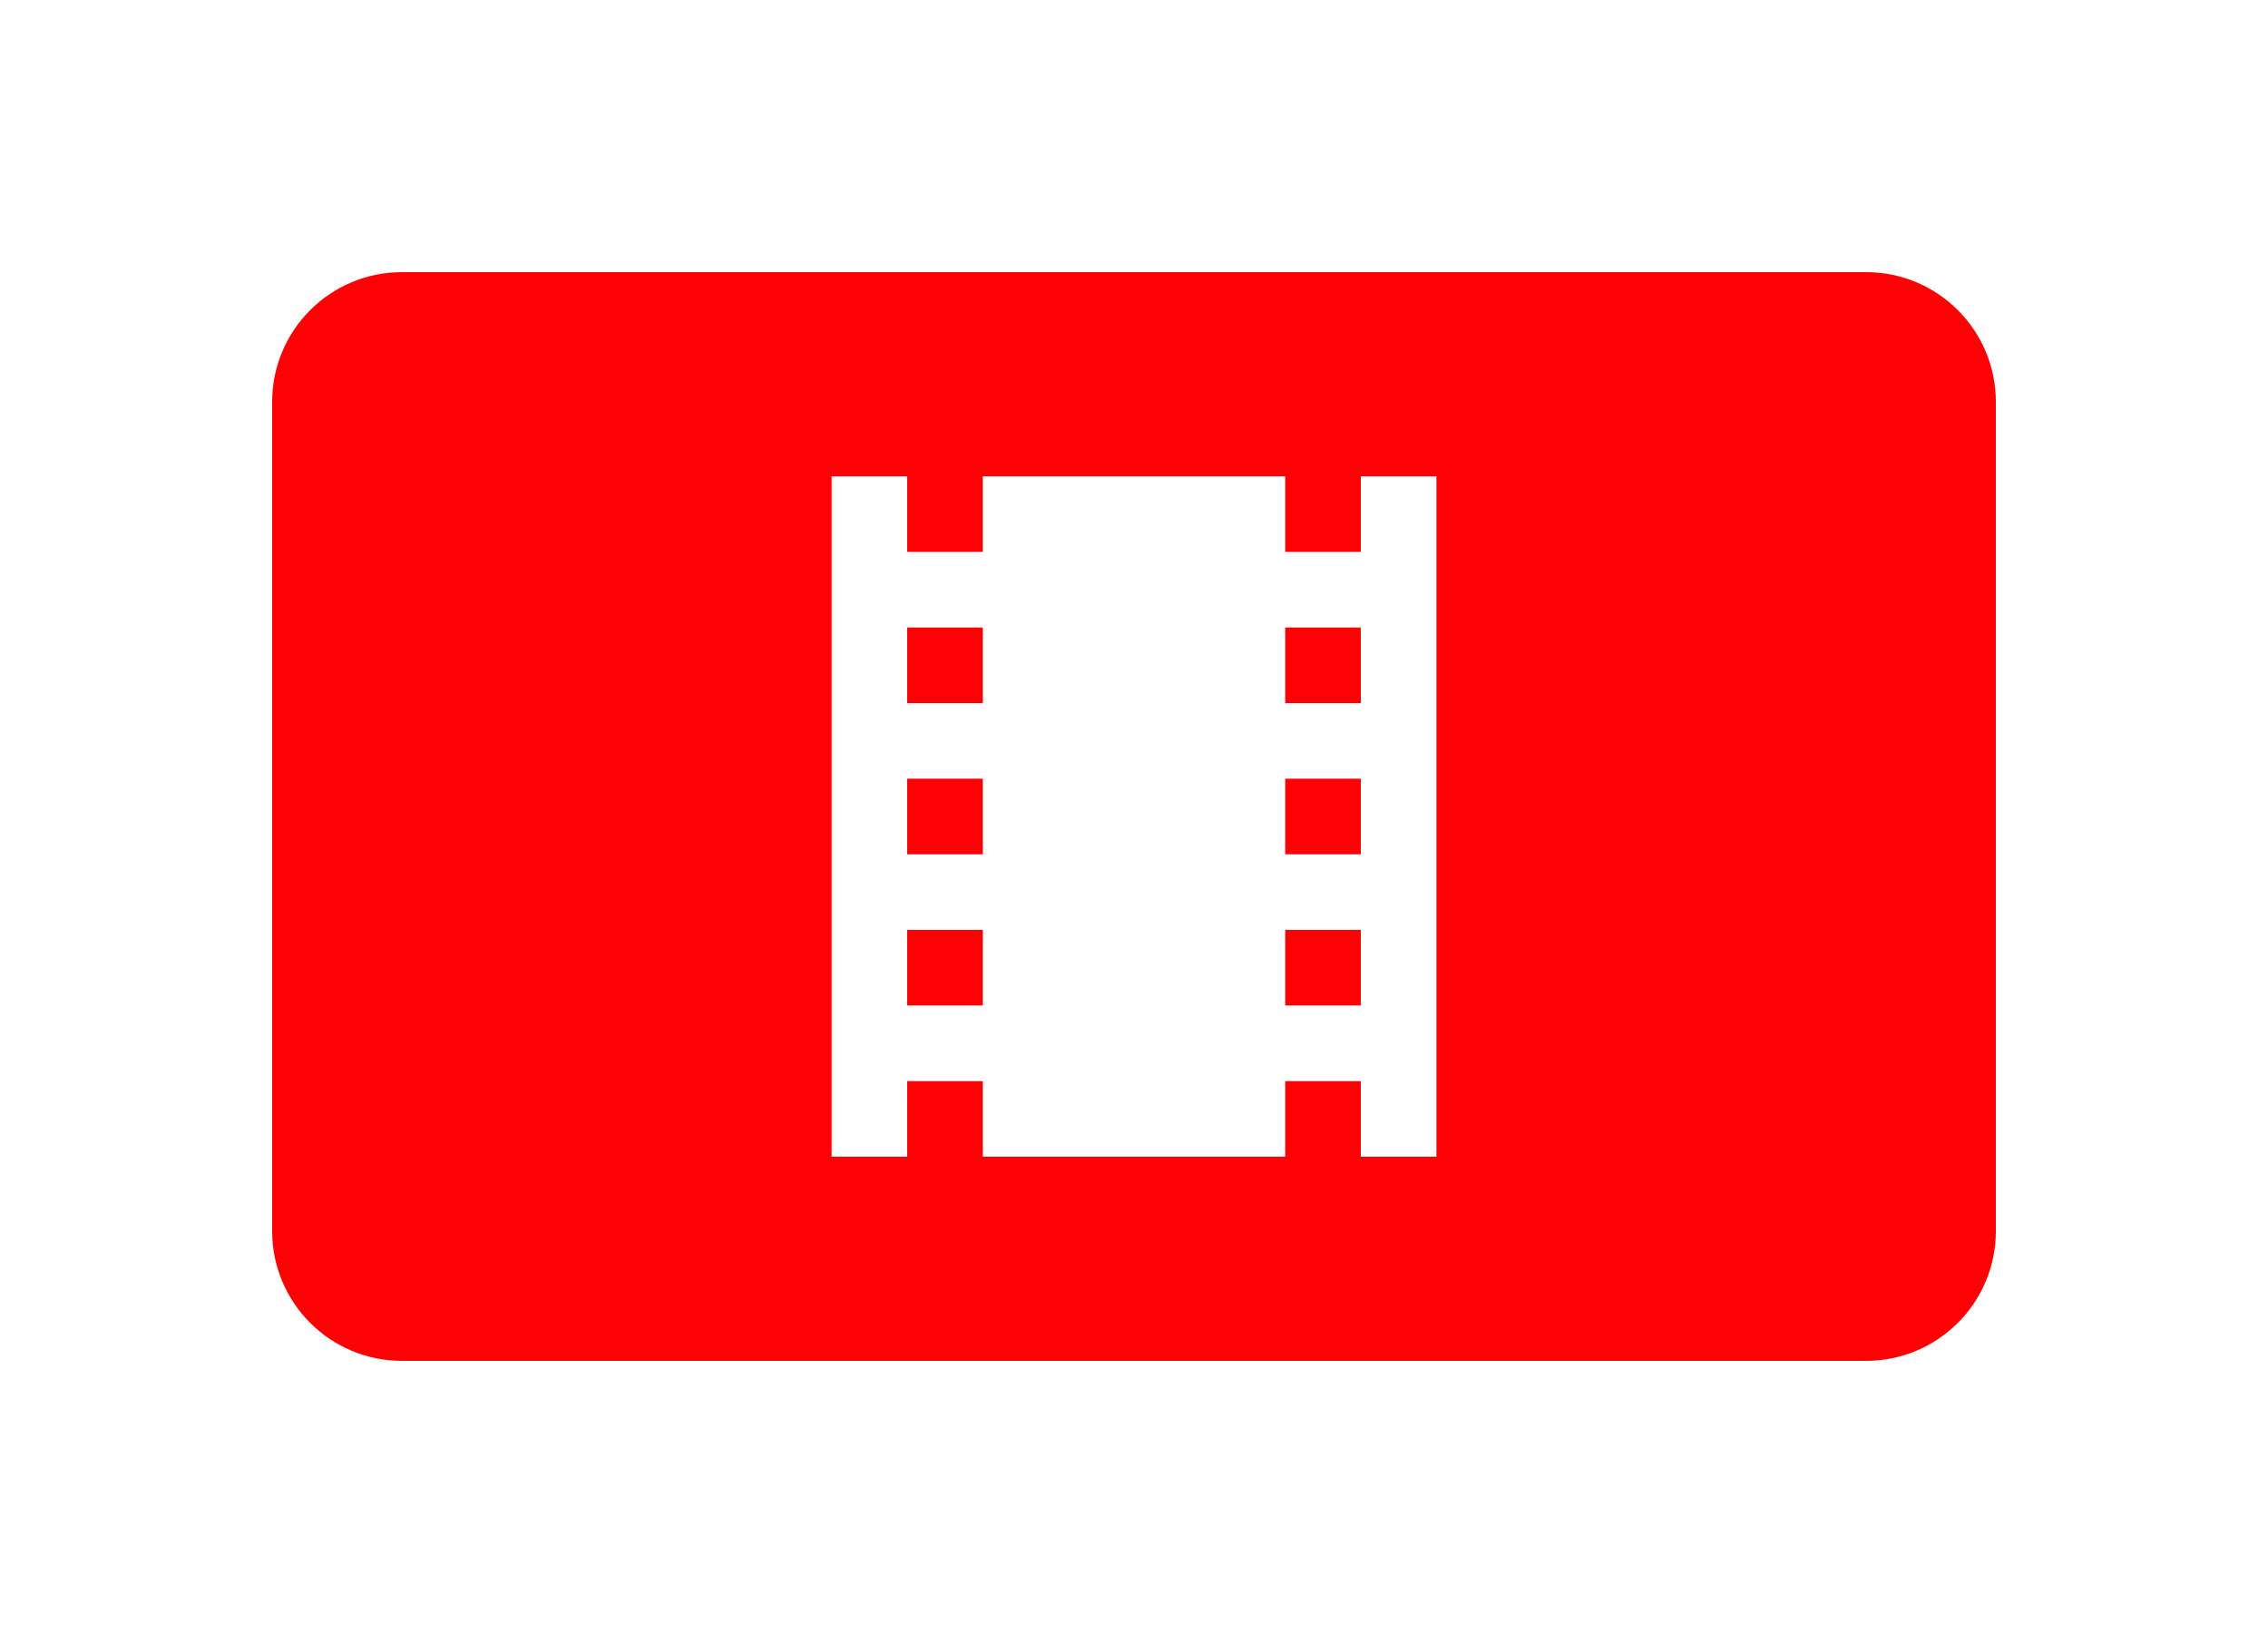
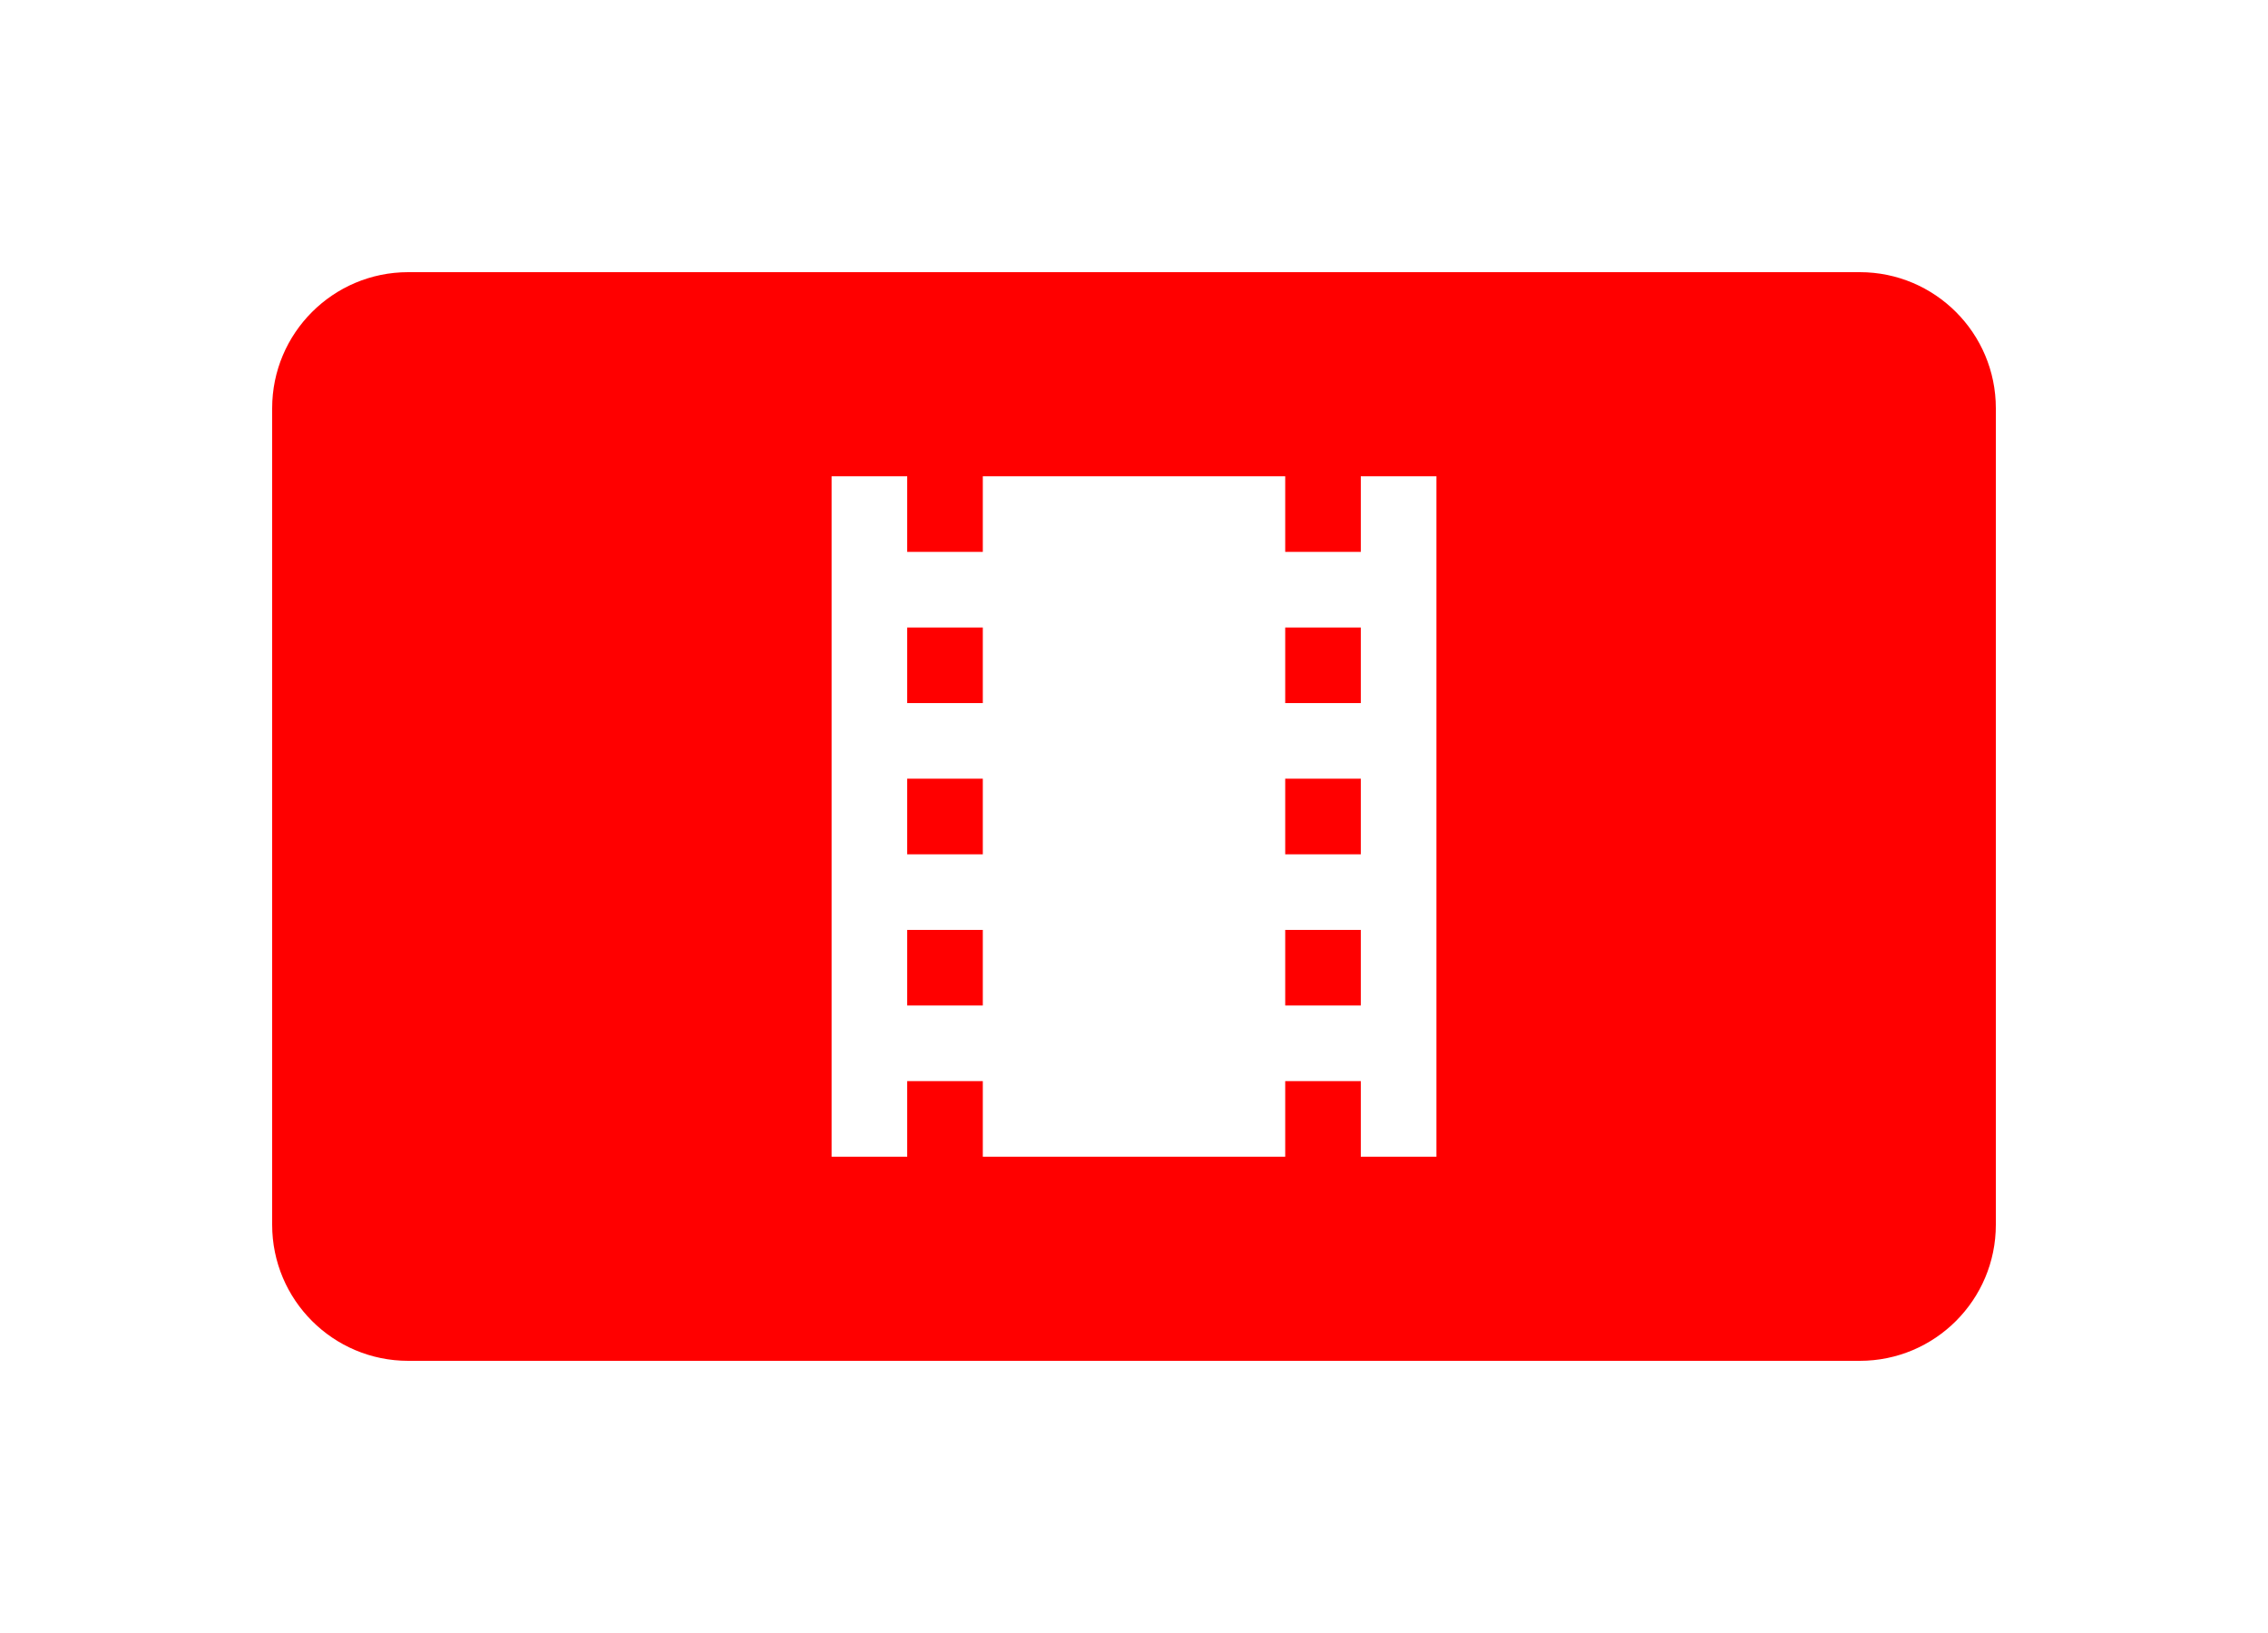
<svg xmlns="http://www.w3.org/2000/svg" viewBox="0 0 100 72">
-   <rect x="12" y="12" width="76" height="48" style="fill: rgb(252, 2, 4);" rx="5.718" ry="5.718" />
-   <path style="stroke: rgb(186, 218, 85); fill: rgb(255, 255, 255);" />
-   <path style="stroke: rgb(186, 218, 85); fill: rgb(255, 255, 255);" d="M 56.635 87.2" />
+   <rect x="12" y="12" width="76" height="48" style="fill: rgb(255, 0, 0);" rx="6" ry="6" />
  <path d="M 60 21 L 60 24.333 L 56.667 24.333 L 56.667 21 L 43.334 21 L 43.334 24.333 L 40 24.333 L 40 21 L 36.667 21 L 36.667 51 L 40 51 L 40 47.667 L 43.334 47.667 L 43.334 51 L 56.667 51 L 56.667 47.667 L 60 47.667 L 60 51 L 63.334 51 L 63.334 21 L 60 21 Z M 43.334 44.333 L 40 44.333 L 40 41 L 43.334 41 L 43.334 44.333 Z M 43.334 37.667 L 40 37.667 L 40 34.333 L 43.334 34.333 L 43.334 37.667 Z M 43.334 31 L 40 31 L 40 27.667 L 43.334 27.667 L 43.334 31 Z M 60 44.333 L 56.667 44.333 L 56.667 41 L 60 41 L 60 44.333 Z M 60 37.667 L 56.667 37.667 L 56.667 34.333 L 60 34.333 L 60 37.667 Z M 60 31 L 56.667 31 L 56.667 27.667 L 60 27.667 L 60 31 Z" style="fill: rgb(255, 255, 255);" />
</svg>
